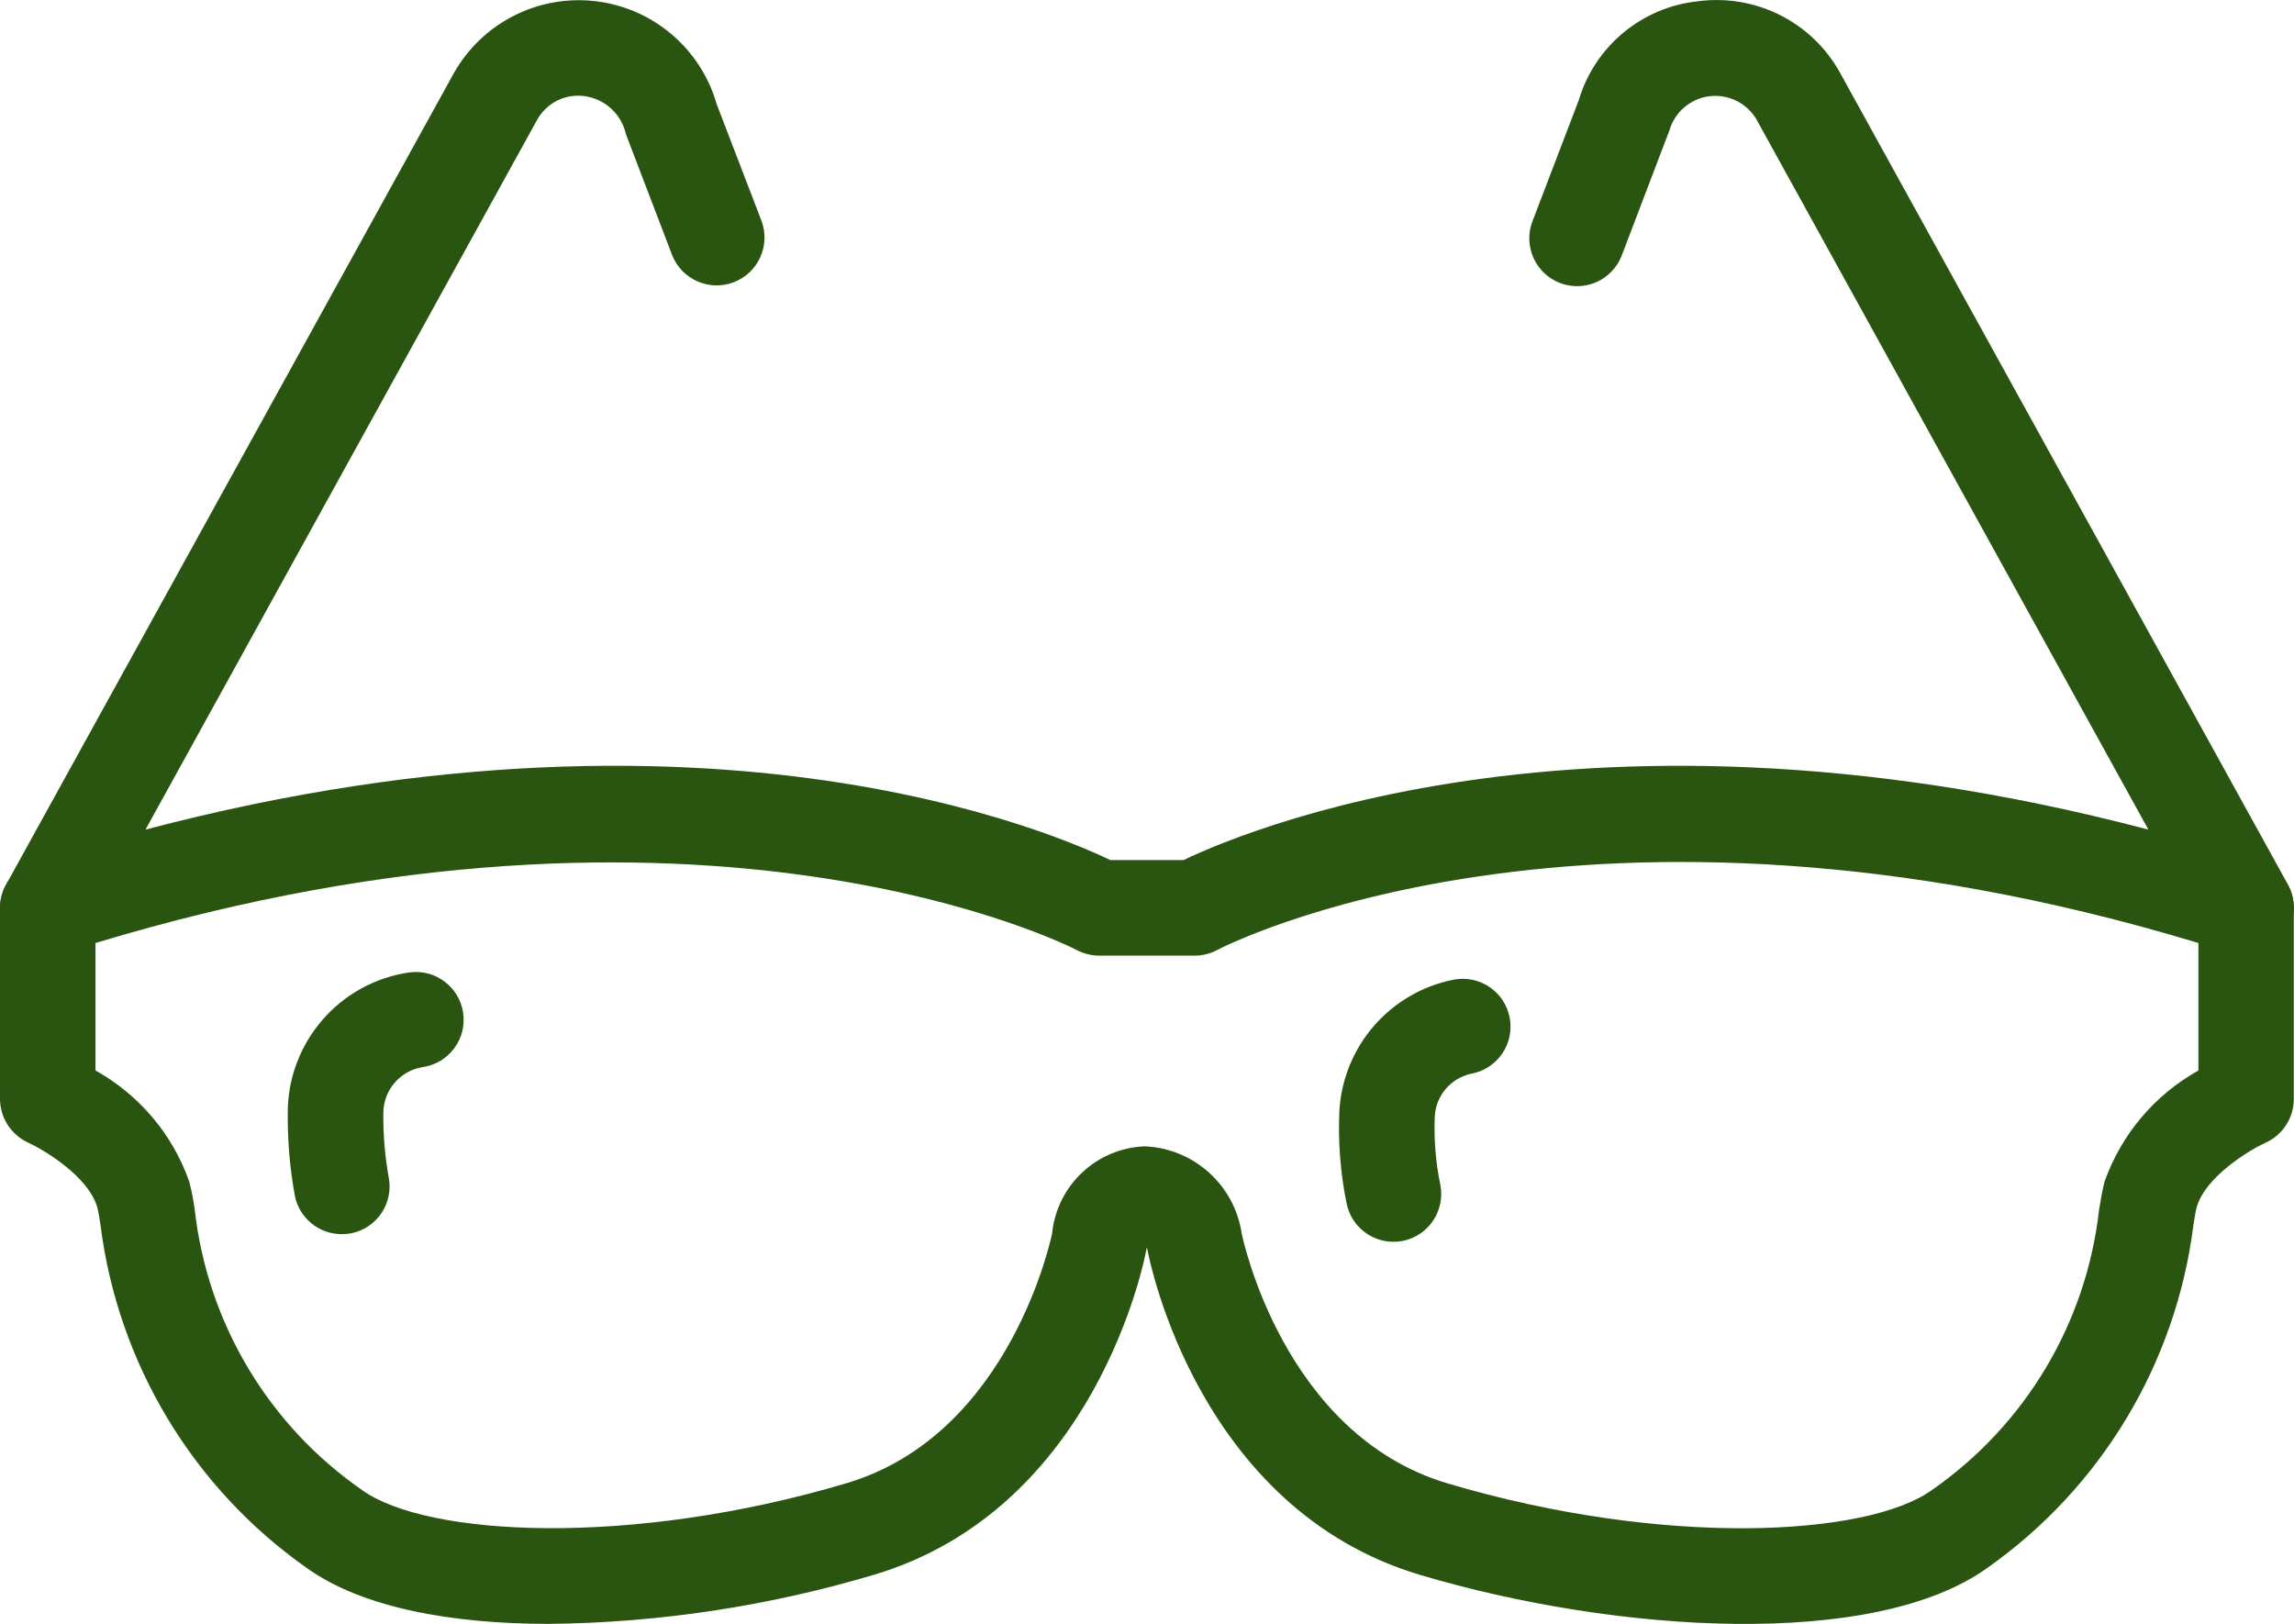
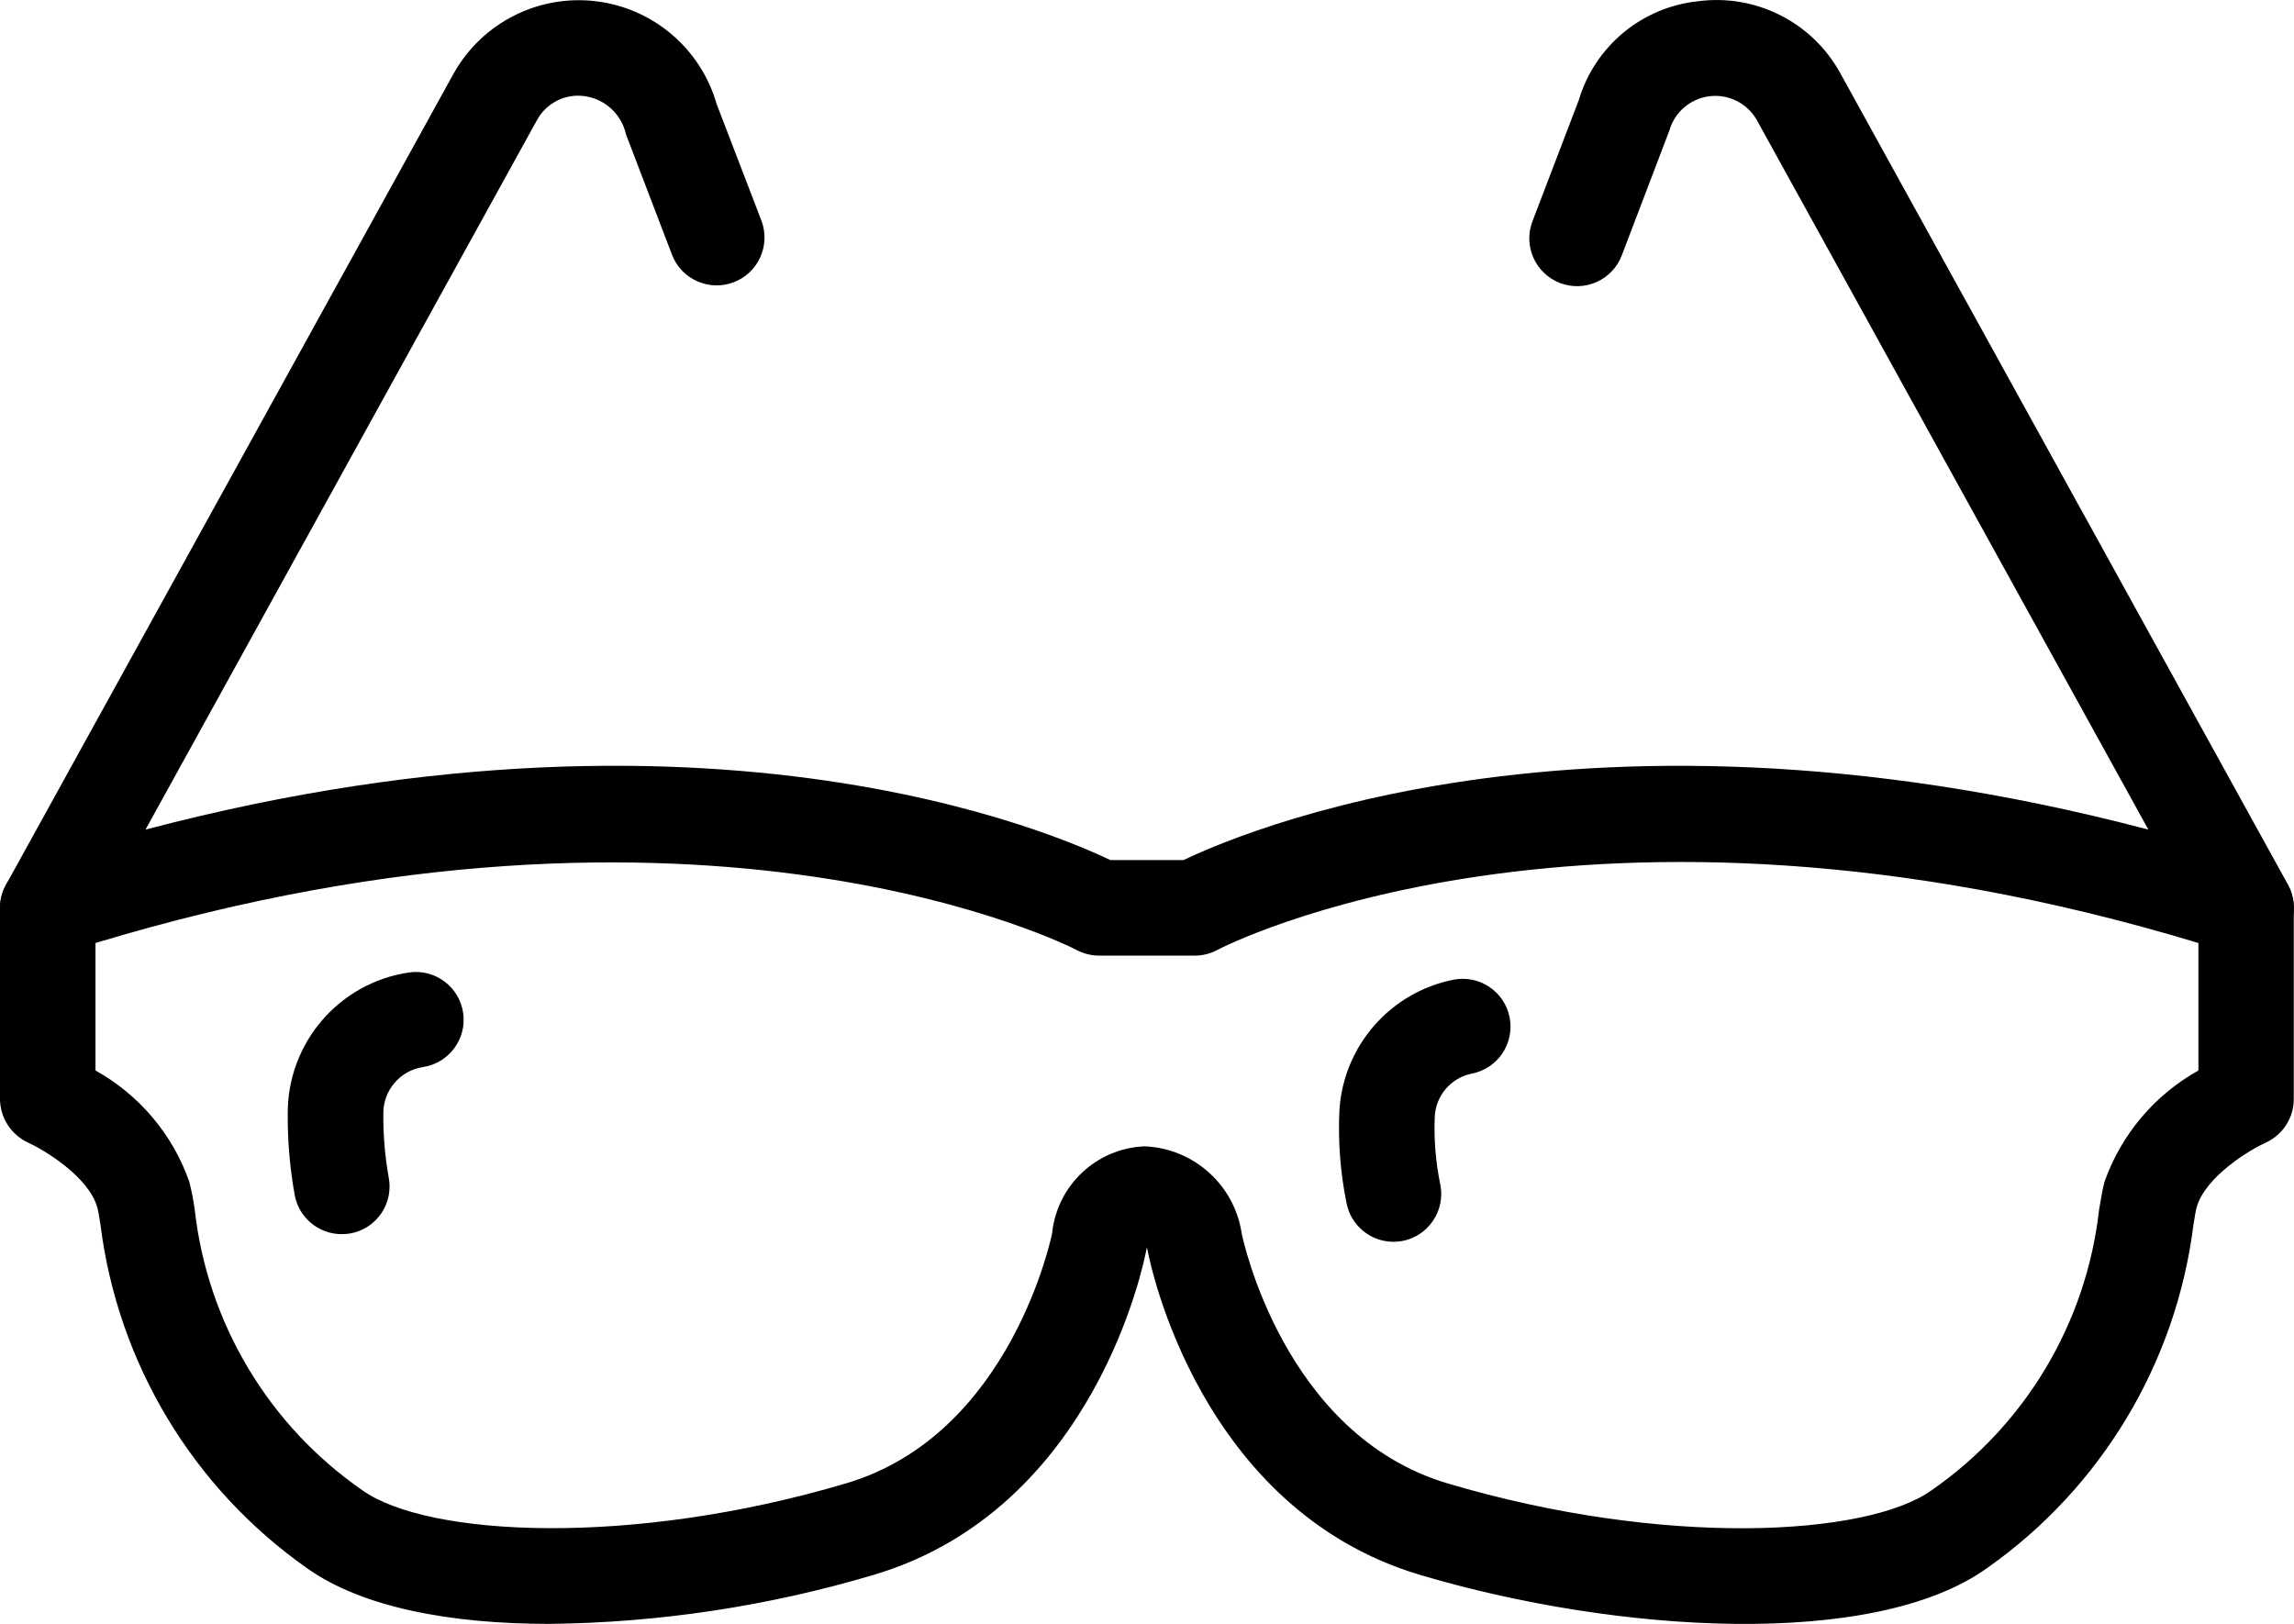
<svg xmlns="http://www.w3.org/2000/svg" width="73.05" height="51.716" viewBox="0 0 73.05 51.716">
  <g id="noun_Sunglasses_2055147" transform="translate(0 -2.998)">
    <g id="Group_7" data-name="Group 7" transform="translate(0 2.998)">
      <g id="Group_6" data-name="Group 6">
        <g id="Group_1" data-name="Group 1" transform="translate(0 24.387)">
-           <path id="Path_1" data-name="Path 1" d="M17.492,38.339c-3.153,0-5.975-.527-7.725-1.781A15.769,15.769,0,0,1,3.2,25.632c-.04-.24-.064-.426-.1-.551-.28-1-1.72-1.848-2.2-2.067A1.541,1.541,0,0,1,0,21.623V15.536a1.523,1.523,0,0,1,1.059-1.449c19.638-6.291,32.026-1.163,34.3-.073h2.328c2.274-1.087,14.656-6.218,34.3.073a1.524,1.524,0,0,1,1.056,1.449v6.088a1.523,1.523,0,0,1-.9,1.391c-.475.216-1.915,1.065-2.195,2.064-.033.125-.061.31-.1.551a15.768,15.768,0,0,1-6.565,10.927c-3.619,2.6-11.825,2.076-18.062.222-7.034-2.094-8.6-9.944-8.672-10.306h0a.938.938,0,0,0-.03-.125c0,.024-.009.052-.015.079-.07.377-1.631,8.252-8.678,10.349A37.629,37.629,0,0,1,17.492,38.339ZM39.541,25.906c.027.134,1.33,6.4,6.547,7.956,6.864,2.042,13.35,1.7,15.42.222a12.578,12.578,0,0,0,5.336-8.943c.064-.387.119-.688.173-.886a6.562,6.562,0,0,1,2.989-3.54v-4.06c-19.5-5.9-31.119.155-31.238.219a1.529,1.529,0,0,1-.721.183H35a1.551,1.551,0,0,1-.718-.18c-.116-.064-11.837-6.094-31.241-.222v4.06a6.534,6.534,0,0,1,2.986,3.54,7.745,7.745,0,0,1,.173.883,12.572,12.572,0,0,0,5.336,8.943c2.067,1.479,8.553,1.82,15.42-.222,5.25-1.561,6.535-7.9,6.547-7.956a3.086,3.086,0,0,1,2.949-2.773A3.261,3.261,0,0,1,39.541,25.906Z" transform="translate(0 -11.01)" fill="#2a5510" />
+           <path id="Path_1" data-name="Path 1" d="M17.492,38.339c-3.153,0-5.975-.527-7.725-1.781A15.769,15.769,0,0,1,3.2,25.632c-.04-.24-.064-.426-.1-.551-.28-1-1.72-1.848-2.2-2.067A1.541,1.541,0,0,1,0,21.623V15.536a1.523,1.523,0,0,1,1.059-1.449c19.638-6.291,32.026-1.163,34.3-.073h2.328c2.274-1.087,14.656-6.218,34.3.073a1.524,1.524,0,0,1,1.056,1.449v6.088a1.523,1.523,0,0,1-.9,1.391c-.475.216-1.915,1.065-2.195,2.064-.033.125-.061.31-.1.551a15.768,15.768,0,0,1-6.565,10.927c-3.619,2.6-11.825,2.076-18.062.222-7.034-2.094-8.6-9.944-8.672-10.306h0a.938.938,0,0,0-.03-.125c0,.024-.009.052-.015.079-.07.377-1.631,8.252-8.678,10.349A37.629,37.629,0,0,1,17.492,38.339ZM39.541,25.906c.027.134,1.33,6.4,6.547,7.956,6.864,2.042,13.35,1.7,15.42.222a12.578,12.578,0,0,0,5.336-8.943c.064-.387.119-.688.173-.886a6.562,6.562,0,0,1,2.989-3.54v-4.06c-19.5-5.9-31.119.155-31.238.219a1.529,1.529,0,0,1-.721.183H35a1.551,1.551,0,0,1-.718-.18c-.116-.064-11.837-6.094-31.241-.222v4.06a6.534,6.534,0,0,1,2.986,3.54,7.745,7.745,0,0,1,.173.883,12.572,12.572,0,0,0,5.336,8.943c2.067,1.479,8.553,1.82,15.42-.222,5.25-1.561,6.535-7.9,6.547-7.956a3.086,3.086,0,0,1,2.949-2.773A3.261,3.261,0,0,1,39.541,25.906Z" transform="translate(0 -11.01)" fill="currentColor" />
        </g>
        <g id="Group_2" data-name="Group 2" transform="translate(48.699)">
-           <path id="Path_2" data-name="Path 2" d="M38.829,33.433a1.52,1.52,0,0,1-1.333-.785L23.233,6.8a1.521,1.521,0,0,0-2.773.356l-1.516,3.978a1.522,1.522,0,0,1-2.843-1.09l1.473-3.853a4.445,4.445,0,0,1,3.8-3.153A4.492,4.492,0,0,1,25.887,5.3L40.159,31.171a1.527,1.527,0,0,1-.6,2.07A1.484,1.484,0,0,1,38.829,33.433Z" transform="translate(-16 -2.998)" fill="#2a5510" />
+           <path id="Path_2" data-name="Path 2" d="M38.829,33.433a1.52,1.52,0,0,1-1.333-.785L23.233,6.8a1.521,1.521,0,0,0-2.773.356l-1.516,3.978a1.522,1.522,0,0,1-2.843-1.09l1.473-3.853a4.445,4.445,0,0,1,3.8-3.153A4.492,4.492,0,0,1,25.887,5.3L40.159,31.171a1.527,1.527,0,0,1-.6,2.07A1.484,1.484,0,0,1,38.829,33.433Z" transform="translate(-16 -2.998)" fill="currentColor" />
        </g>
        <g id="Group_3" data-name="Group 3" transform="translate(0.001 0.002)">
-           <path id="Path_3" data-name="Path 3" d="M1.521,33.431a1.521,1.521,0,0,1-1.33-2.258L14.454,5.322a4.568,4.568,0,0,1,8.367.992l1.431,3.726a1.524,1.524,0,0,1-2.846,1.09L19.933,7.276a1.571,1.571,0,0,0-1.324-1.218,1.49,1.49,0,0,0-1.507.758L2.851,32.646A1.512,1.512,0,0,1,1.521,33.431Z" transform="translate(0 -2.999)" fill="#2a5510" />
+           <path id="Path_3" data-name="Path 3" d="M1.521,33.431a1.521,1.521,0,0,1-1.33-2.258L14.454,5.322a4.568,4.568,0,0,1,8.367.992l1.431,3.726a1.524,1.524,0,0,1-2.846,1.09L19.933,7.276a1.571,1.571,0,0,0-1.324-1.218,1.49,1.49,0,0,0-1.507.758L2.851,32.646A1.512,1.512,0,0,1,1.521,33.431Z" transform="translate(0 -2.999)" fill="currentColor" />
        </g>
        <g id="Group_4" data-name="Group 4" transform="translate(9.162 30.952)">
-           <path id="Path_4" data-name="Path 4" d="M4.727,21.519a1.522,1.522,0,0,1-1.491-1.227,14.017,14.017,0,0,1-.225-2.615,4.519,4.519,0,0,1,3.869-4.493A1.521,1.521,0,1,1,7.3,16.2a1.487,1.487,0,0,0-1.245,1.467,10.983,10.983,0,0,0,.17,2.039,1.521,1.521,0,0,1-1.2,1.787A1.673,1.673,0,0,1,4.727,21.519Z" transform="translate(-3.01 -13.167)" fill="#2a5510" />
+           <path id="Path_4" data-name="Path 4" d="M4.727,21.519a1.522,1.522,0,0,1-1.491-1.227,14.017,14.017,0,0,1-.225-2.615,4.519,4.519,0,0,1,3.869-4.493A1.521,1.521,0,1,1,7.3,16.2a1.487,1.487,0,0,0-1.245,1.467,10.983,10.983,0,0,0,.17,2.039,1.521,1.521,0,0,1-1.2,1.787A1.673,1.673,0,0,1,4.727,21.519Z" transform="translate(-3.01 -13.167)" fill="currentColor" />
        </g>
        <g id="Group_5" data-name="Group 5" transform="translate(42.635 31.171)">
-           <path id="Path_5" data-name="Path 5" d="M15.744,21.615a1.522,1.522,0,0,1-1.491-1.227,11.957,11.957,0,0,1-.228-2.952,4.523,4.523,0,0,1,3.631-4.167,1.523,1.523,0,1,1,.59,2.989,1.47,1.47,0,0,0-1.184,1.358,8.85,8.85,0,0,0,.177,2.182,1.526,1.526,0,0,1-1.2,1.79A1.616,1.616,0,0,1,15.744,21.615Z" transform="translate(-14.008 -13.239)" fill="#2a5510" />
+           <path id="Path_5" data-name="Path 5" d="M15.744,21.615a1.522,1.522,0,0,1-1.491-1.227,11.957,11.957,0,0,1-.228-2.952,4.523,4.523,0,0,1,3.631-4.167,1.523,1.523,0,1,1,.59,2.989,1.47,1.47,0,0,0-1.184,1.358,8.85,8.85,0,0,0,.177,2.182,1.526,1.526,0,0,1-1.2,1.79A1.616,1.616,0,0,1,15.744,21.615Z" transform="translate(-14.008 -13.239)" fill="currentColor" />
        </g>
      </g>
    </g>
  </g>
</svg>
